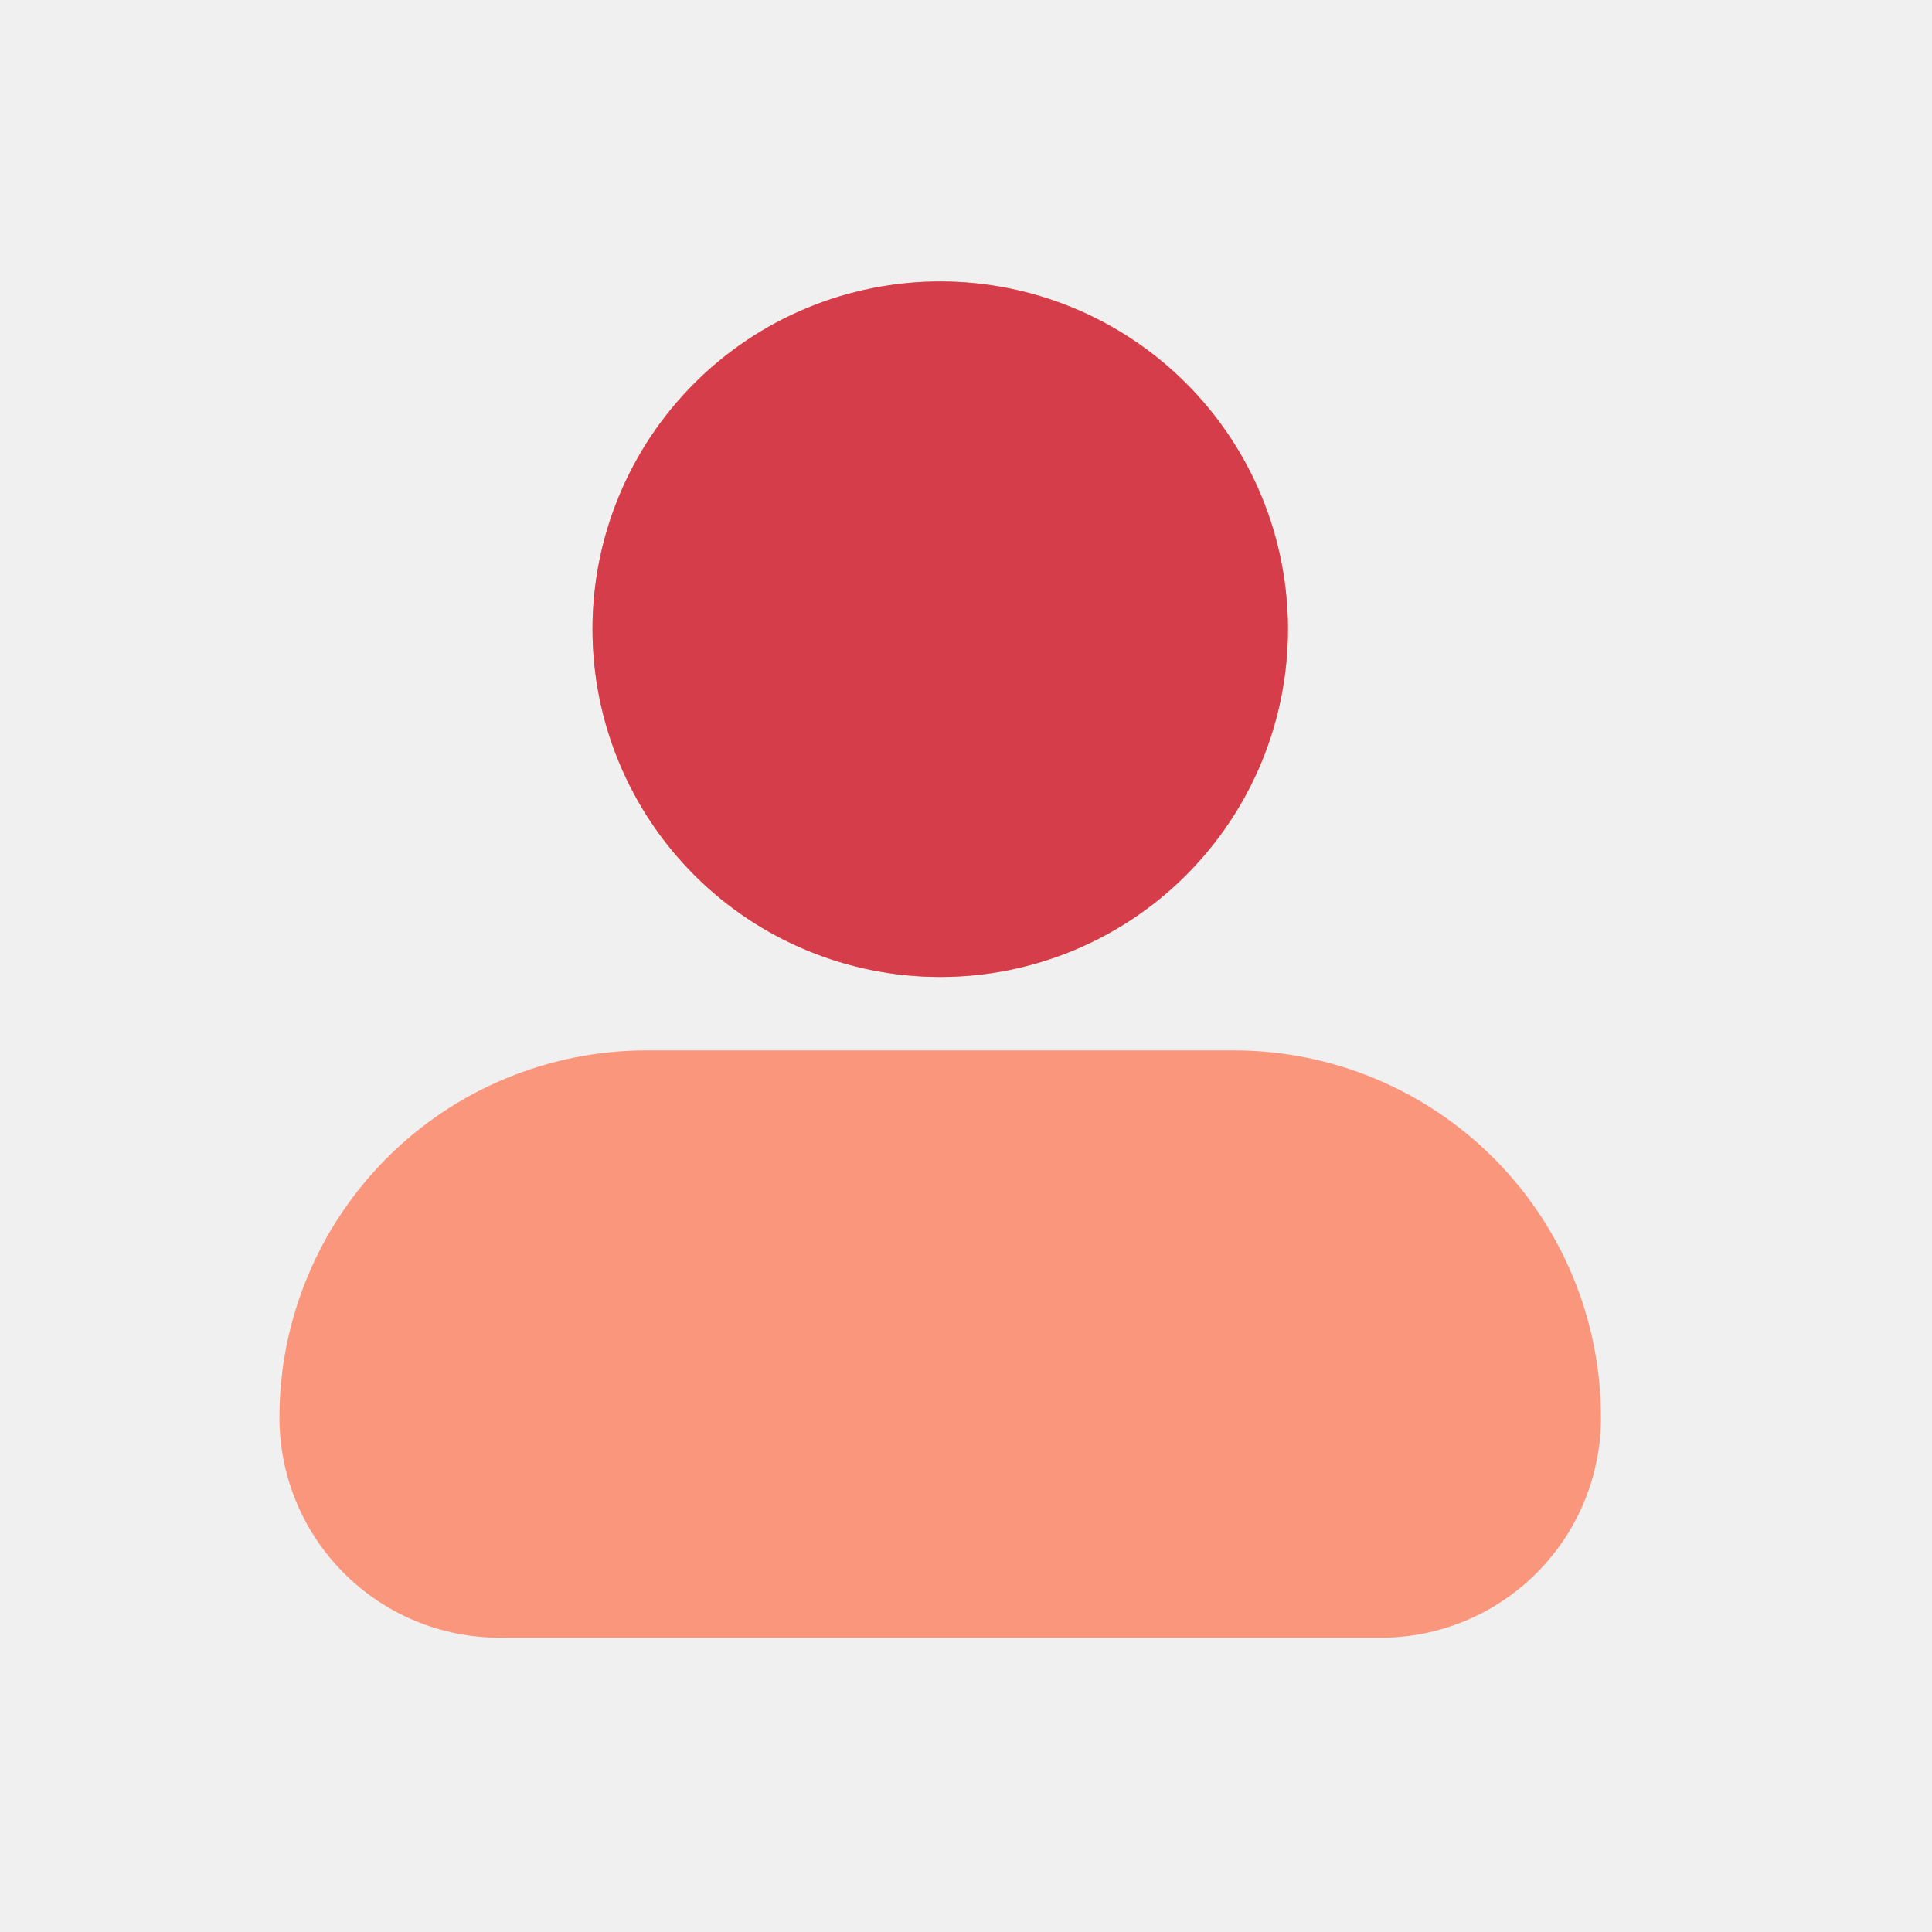
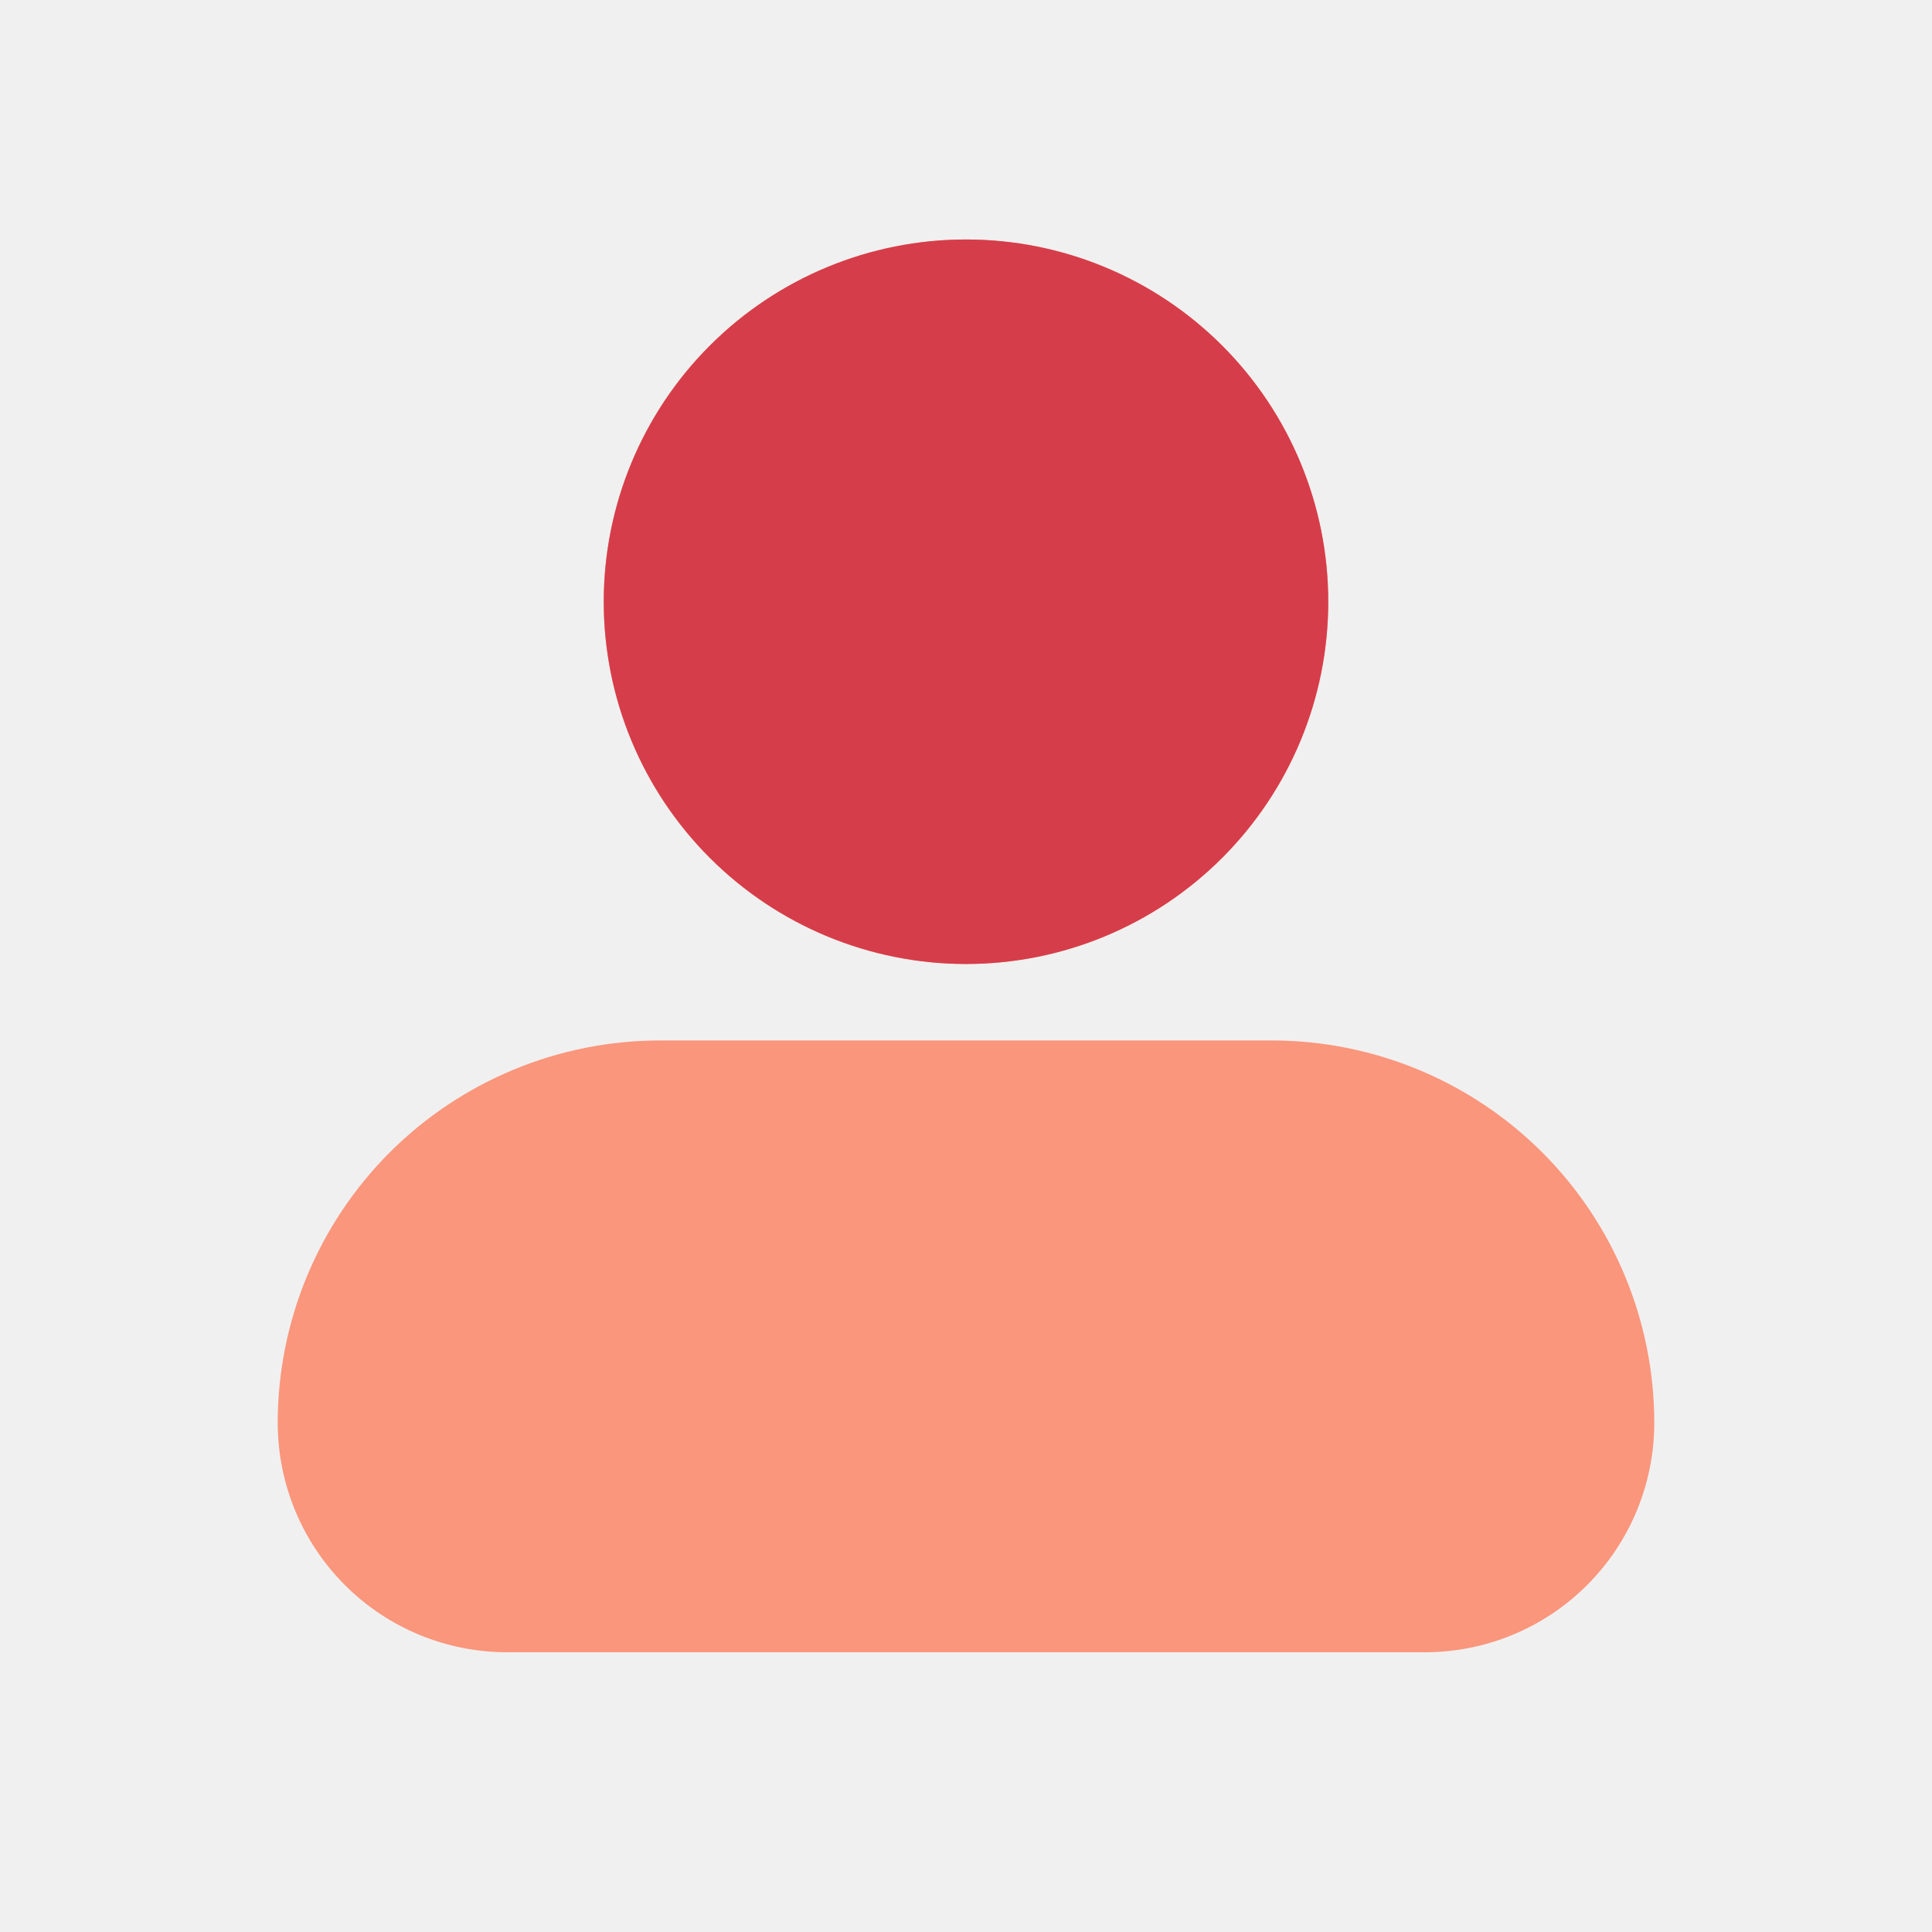
- <svg xmlns="http://www.w3.org/2000/svg" width="25" height="25" viewBox="0 0 25 25" fill="none">
-   <g clip-path="url(#clip0_8041_125330)">
-     <path fill-rule="evenodd" clip-rule="evenodd" d="M8.366 13.592C7.106 13.592 5.898 14.092 5.007 14.983C4.117 15.874 3.616 17.082 3.616 18.342C3.616 19.098 3.916 19.823 4.451 20.357C4.985 20.892 5.71 21.192 6.466 21.192H17.866C18.622 21.192 19.347 20.892 19.881 20.357C20.416 19.823 20.716 19.098 20.716 18.342C20.716 17.082 20.216 15.874 19.325 14.983C18.434 14.092 17.226 13.592 15.966 13.592H8.366Z" fill="#FA967C" />
-     <path d="M8.985 4.96C8.141 5.804 7.667 6.948 7.667 8.142C7.667 9.335 8.141 10.48 8.985 11.324C9.828 12.168 10.973 12.642 12.166 12.642C13.36 12.642 14.505 12.168 15.348 11.324C16.192 10.48 16.666 9.335 16.666 8.142C16.666 6.948 16.192 5.804 15.348 4.96C14.505 4.116 13.36 3.642 12.166 3.642C10.973 3.642 9.828 4.116 8.985 4.96Z" fill="#FA967C" />
-     <path d="M8.985 4.96C8.141 5.804 7.667 6.948 7.667 8.142C7.667 9.335 8.141 10.48 8.985 11.324C9.828 12.168 10.973 12.642 12.166 12.642C13.36 12.642 14.505 12.168 15.348 11.324C16.192 10.48 16.666 9.335 16.666 8.142C16.666 6.948 16.192 5.804 15.348 4.96C14.505 4.116 13.36 3.642 12.166 3.642C10.973 3.642 9.828 4.116 8.985 4.96Z" fill="#D63D4A" />
+ <svg xmlns="http://www.w3.org/2000/svg" width="24" height="24" viewBox="0 0 24 24" fill="none">
+   <g clip-path="url(#clip0_100_2575)">
+     <path fill-rule="evenodd" clip-rule="evenodd" d="M8.2 12.925C6.94 12.925 5.732 13.426 4.841 14.316C3.951 15.207 3.45 16.416 3.45 17.675C3.45 18.431 3.75 19.156 4.285 19.691C4.819 20.225 5.544 20.525 6.3 20.525H17.7C18.456 20.525 19.181 20.225 19.715 19.691C20.25 19.156 20.55 18.431 20.55 17.675C20.55 16.416 20.05 15.207 19.159 14.316C18.268 13.426 17.06 12.925 15.8 12.925H8.2Z" fill="#FA967C" />
+     <path d="M8.818 4.293C7.974 5.137 7.5 6.282 7.5 7.475C7.5 8.669 7.974 9.813 8.818 10.657C9.662 11.501 10.806 11.975 12 11.975C13.194 11.975 14.338 11.501 15.182 10.657C16.026 9.813 16.5 8.669 16.5 7.475C16.5 6.282 16.026 5.137 15.182 4.293C14.338 3.449 13.194 2.975 12 2.975C10.806 2.975 9.662 3.449 8.818 4.293Z" fill="#FA967C" />
+     <path d="M8.818 4.293C7.974 5.137 7.5 6.282 7.5 7.475C7.5 8.669 7.974 9.813 8.818 10.657C9.662 11.501 10.806 11.975 12 11.975C13.194 11.975 14.338 11.501 15.182 10.657C16.026 9.813 16.5 8.669 16.5 7.475C16.5 6.282 16.026 5.137 15.182 4.293C14.338 3.449 13.194 2.975 12 2.975C10.806 2.975 9.662 3.449 8.818 4.293Z" fill="#D63D4A" />
  </g>
  <defs>
-     <clipPath id="clip0_8041_125330">
-       <rect width="24" height="24" fill="white" transform="translate(0.166504 0.666748)" />
+     <clipPath id="clip0_100_2575">
+       <rect width="24" height="24" fill="white" />
    </clipPath>
  </defs>
</svg>
